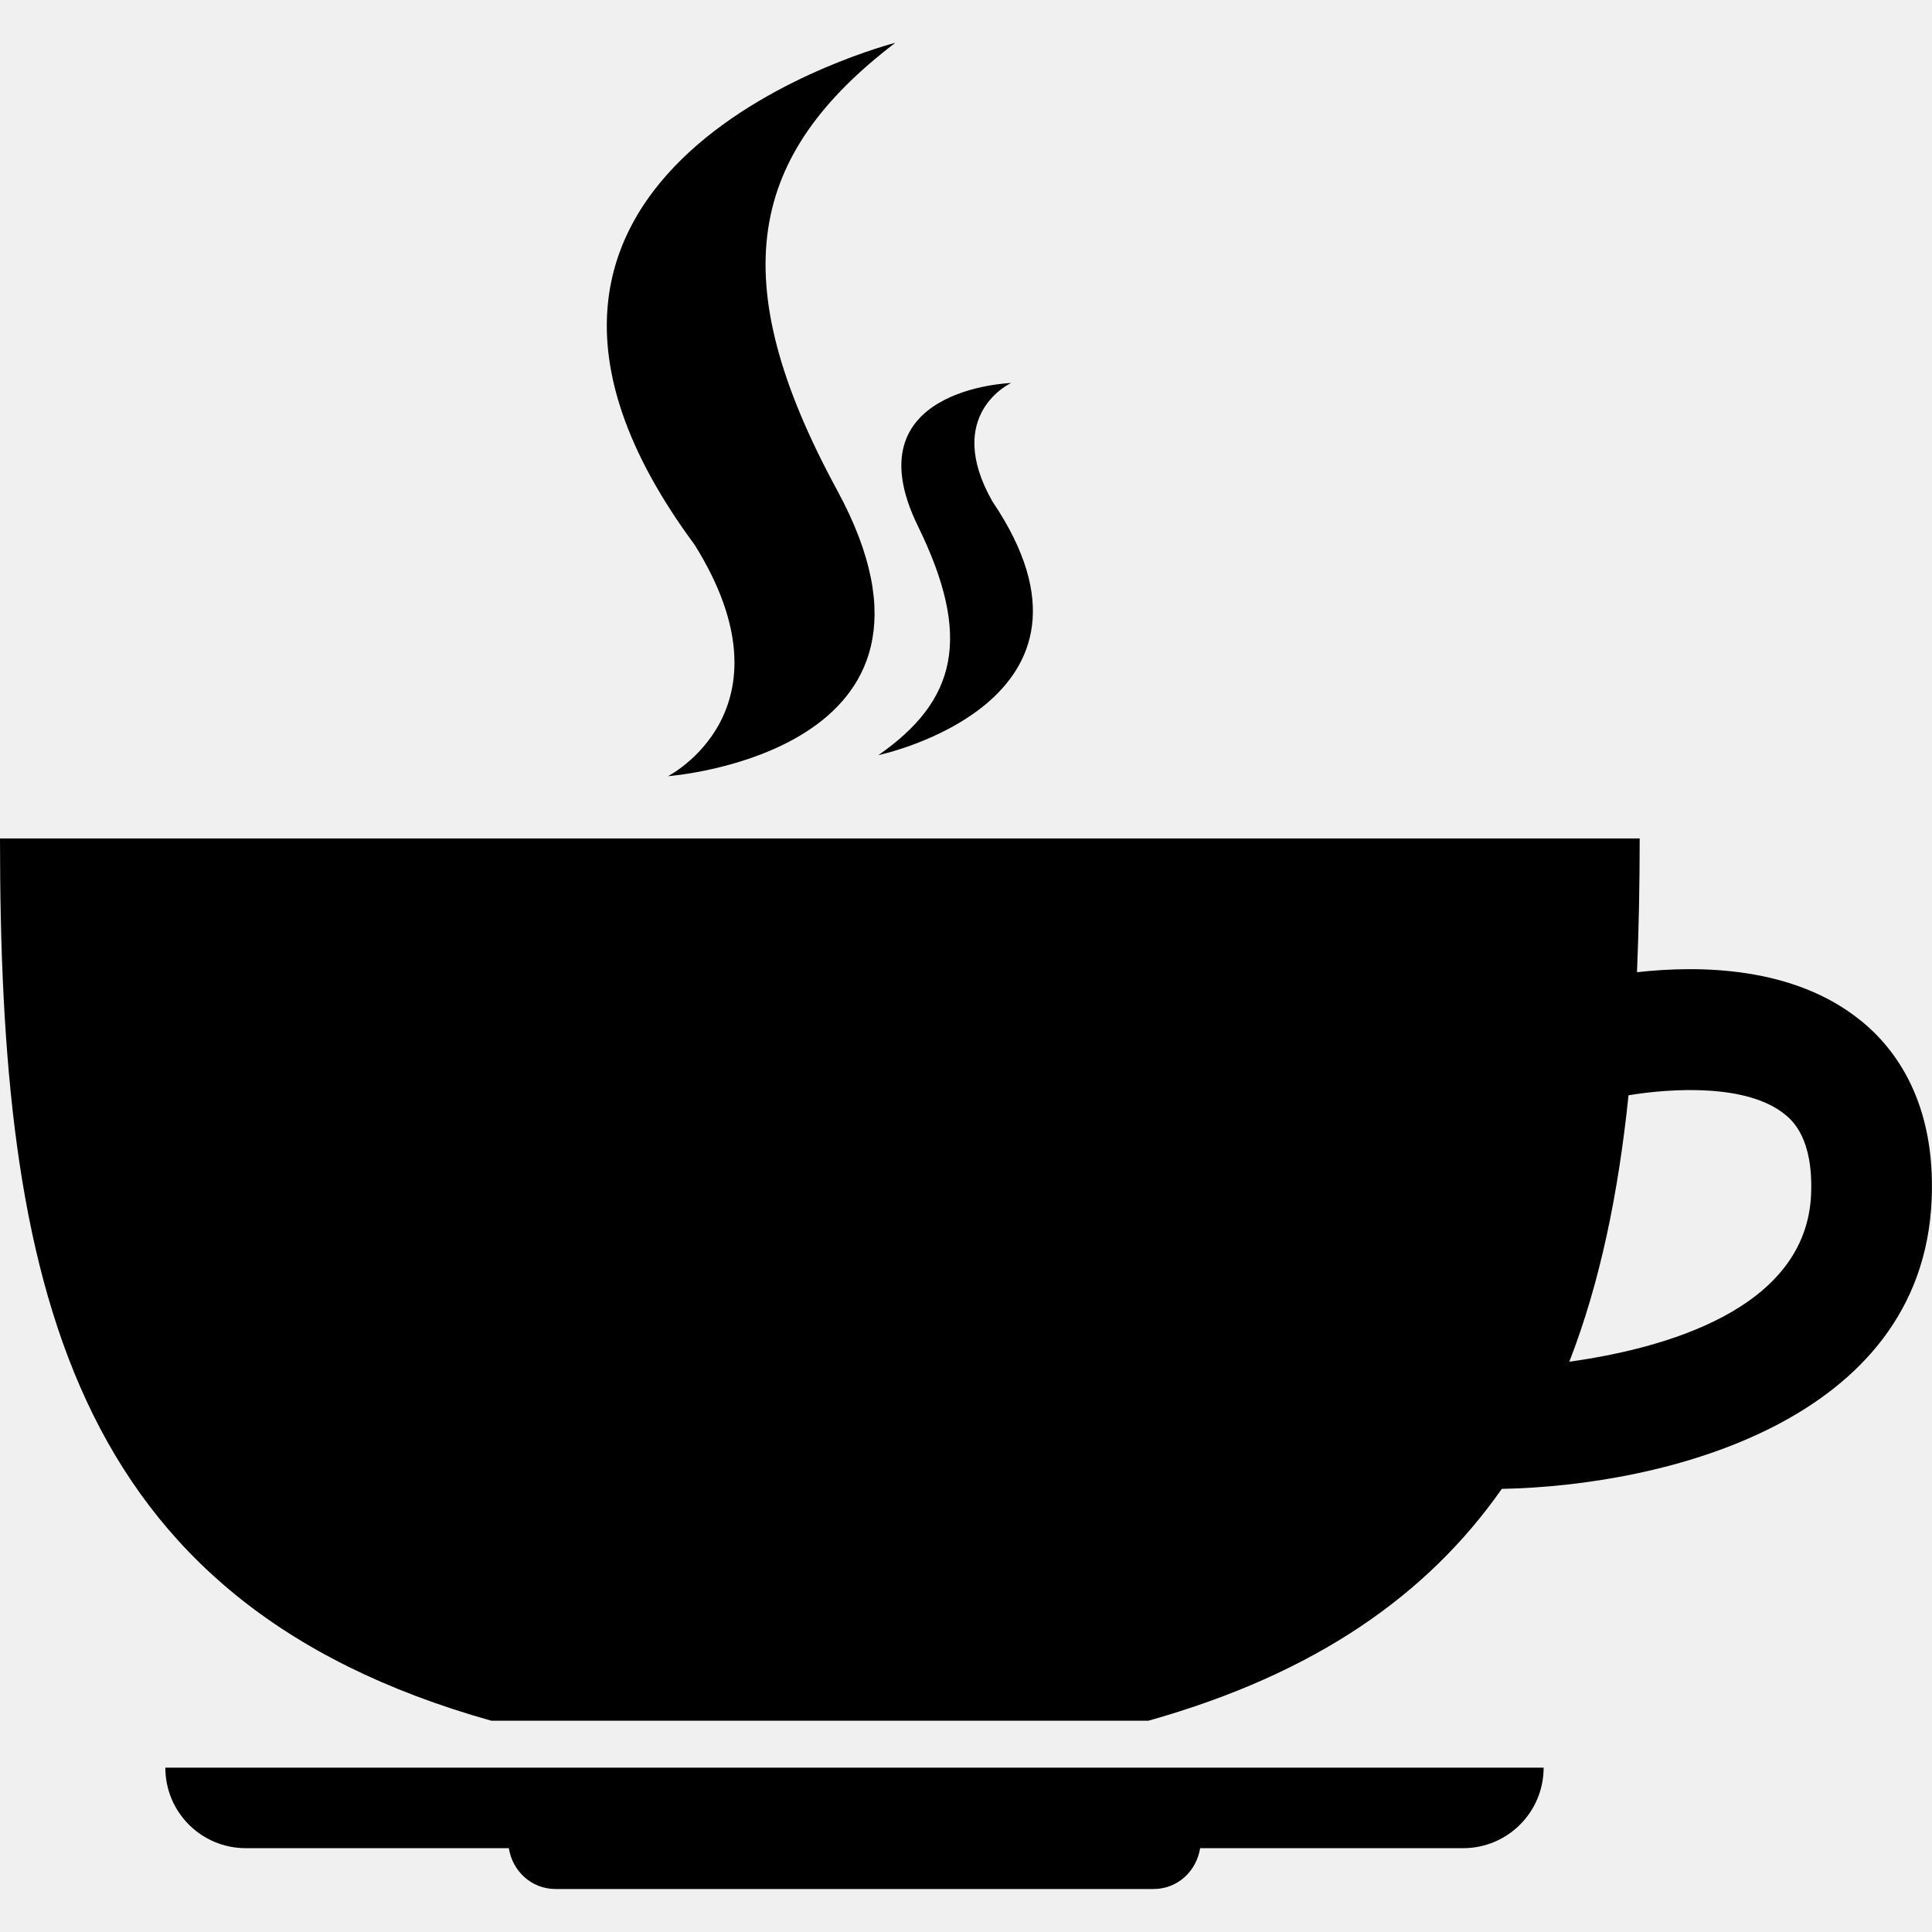
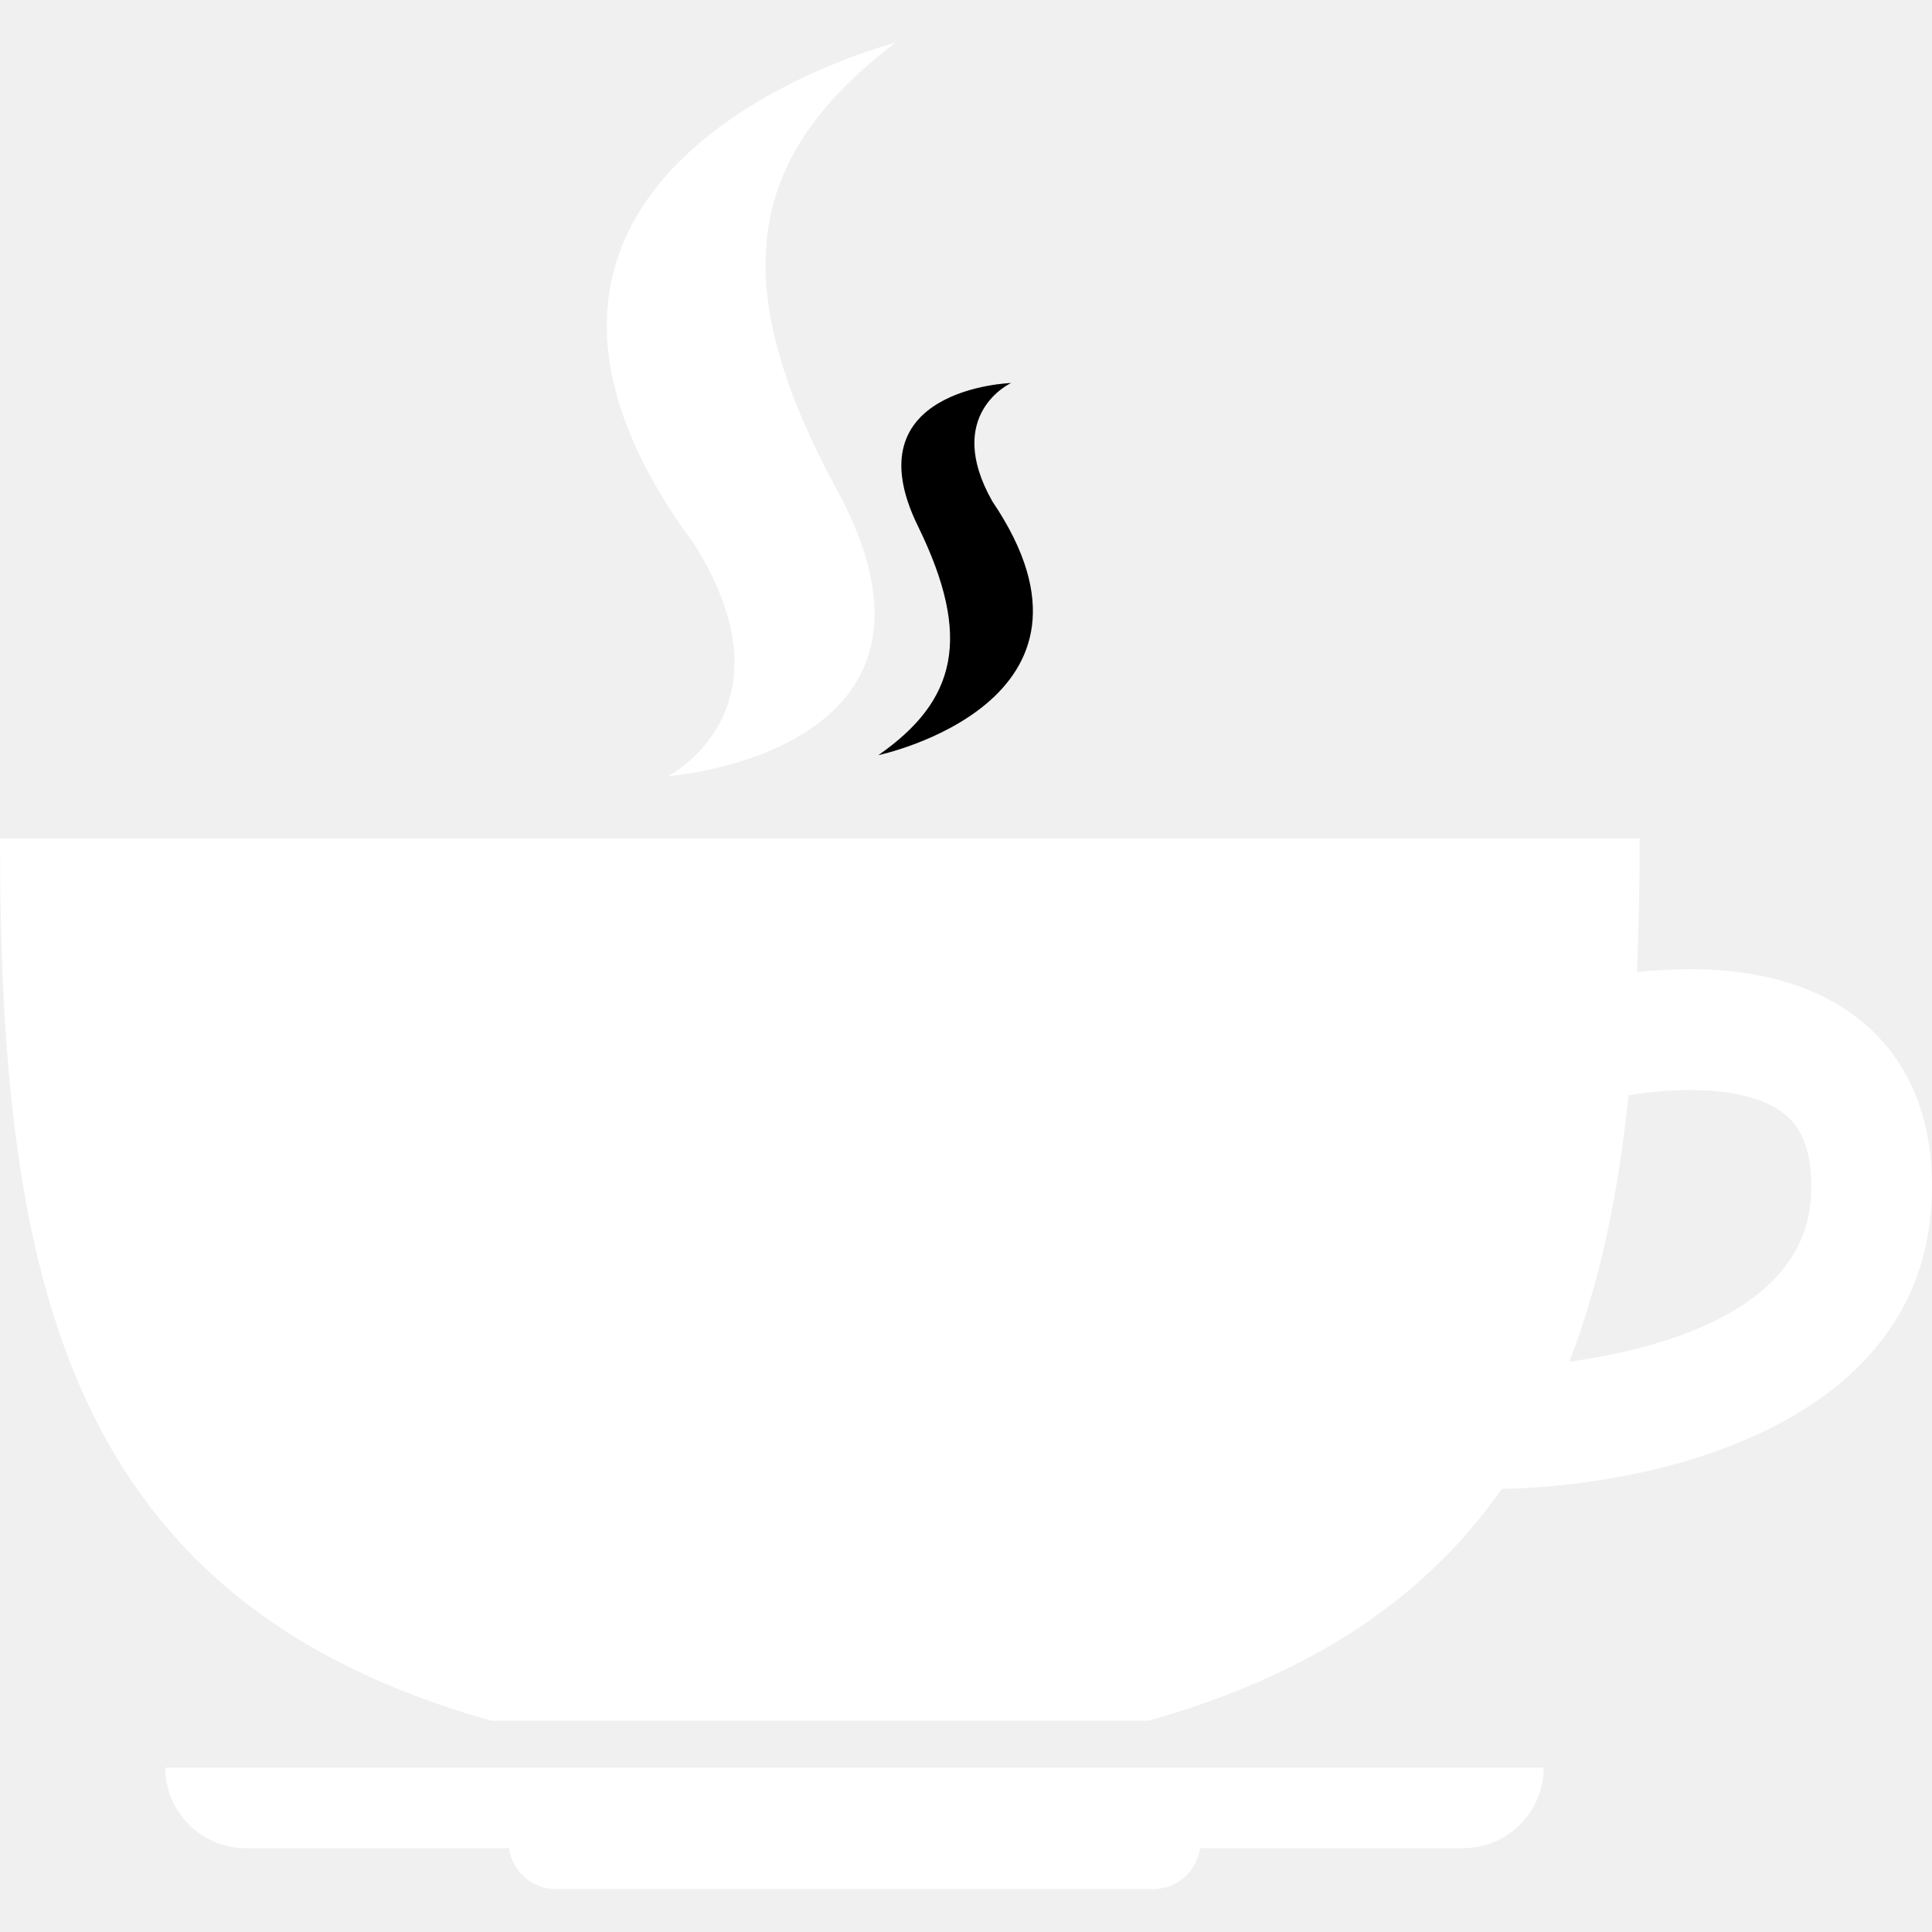
<svg xmlns="http://www.w3.org/2000/svg" viewBox="0 0 21.664 21.665">
-   <path d="M2.756 20.725h2.95c.04.257.254.458.523.458h6.706c.27 0 .482-.2.523-.458h2.95c.498 0 .902-.404.902-.903H1.854c0 .5.404.903.902.903zM20.865 11.444c-.752-.61-1.81-.62-2.508-.542.02-.486.03-.983.03-1.5H0c0 4.97.752 8.556 5.51 9.894h7.367c1.885-.53 3.135-1.418 3.964-2.6 1.807-.035 4.712-.746 4.82-3.24.048-1.092-.406-1.698-.795-2.012zm-3.267 3.826c.346-.89.55-1.89.664-2.988.488-.08 1.33-.13 1.754.215.078.064.32.262.293.9-.058 1.293-1.662 1.727-2.712 1.873zM7.49 8.704s3.5-.257 1.897-3.208C8.1 3.126 8.393 1.736 10.04.48c0 0-5.397 1.376-2.25 5.63 1.156 1.855-.3 2.594-.3 2.594z" />
+   <path style="fill:white;" d="M2.756 20.725h2.95c.04.257.254.458.523.458h6.706c.27 0 .482-.2.523-.458h2.95c.498 0 .902-.404.902-.903H1.854c0 .5.404.903.902.903zM20.865 11.444c-.752-.61-1.81-.62-2.508-.542.02-.486.03-.983.03-1.5H0c0 4.97.752 8.556 5.51 9.894h7.367c1.885-.53 3.135-1.418 3.964-2.6 1.807-.035 4.712-.746 4.82-3.24.048-1.092-.406-1.698-.795-2.012zm-3.267 3.826c.346-.89.55-1.89.664-2.988.488-.08 1.33-.13 1.754.215.078.064.32.262.293.9-.058 1.293-1.662 1.727-2.712 1.873zM7.49 8.704s3.5-.257 1.897-3.208C8.1 3.126 8.393 1.736 10.04.48c0 0-5.397 1.376-2.25 5.63 1.156 1.855-.3 2.594-.3 2.594z" />
  <path d="M9.85 8.468s2.804-.59 1.278-2.846c-.554-.978.21-1.327.21-1.327s-1.805.057-1.043 1.608c.61 1.247.43 1.955-.445 2.565z" />
</svg>
